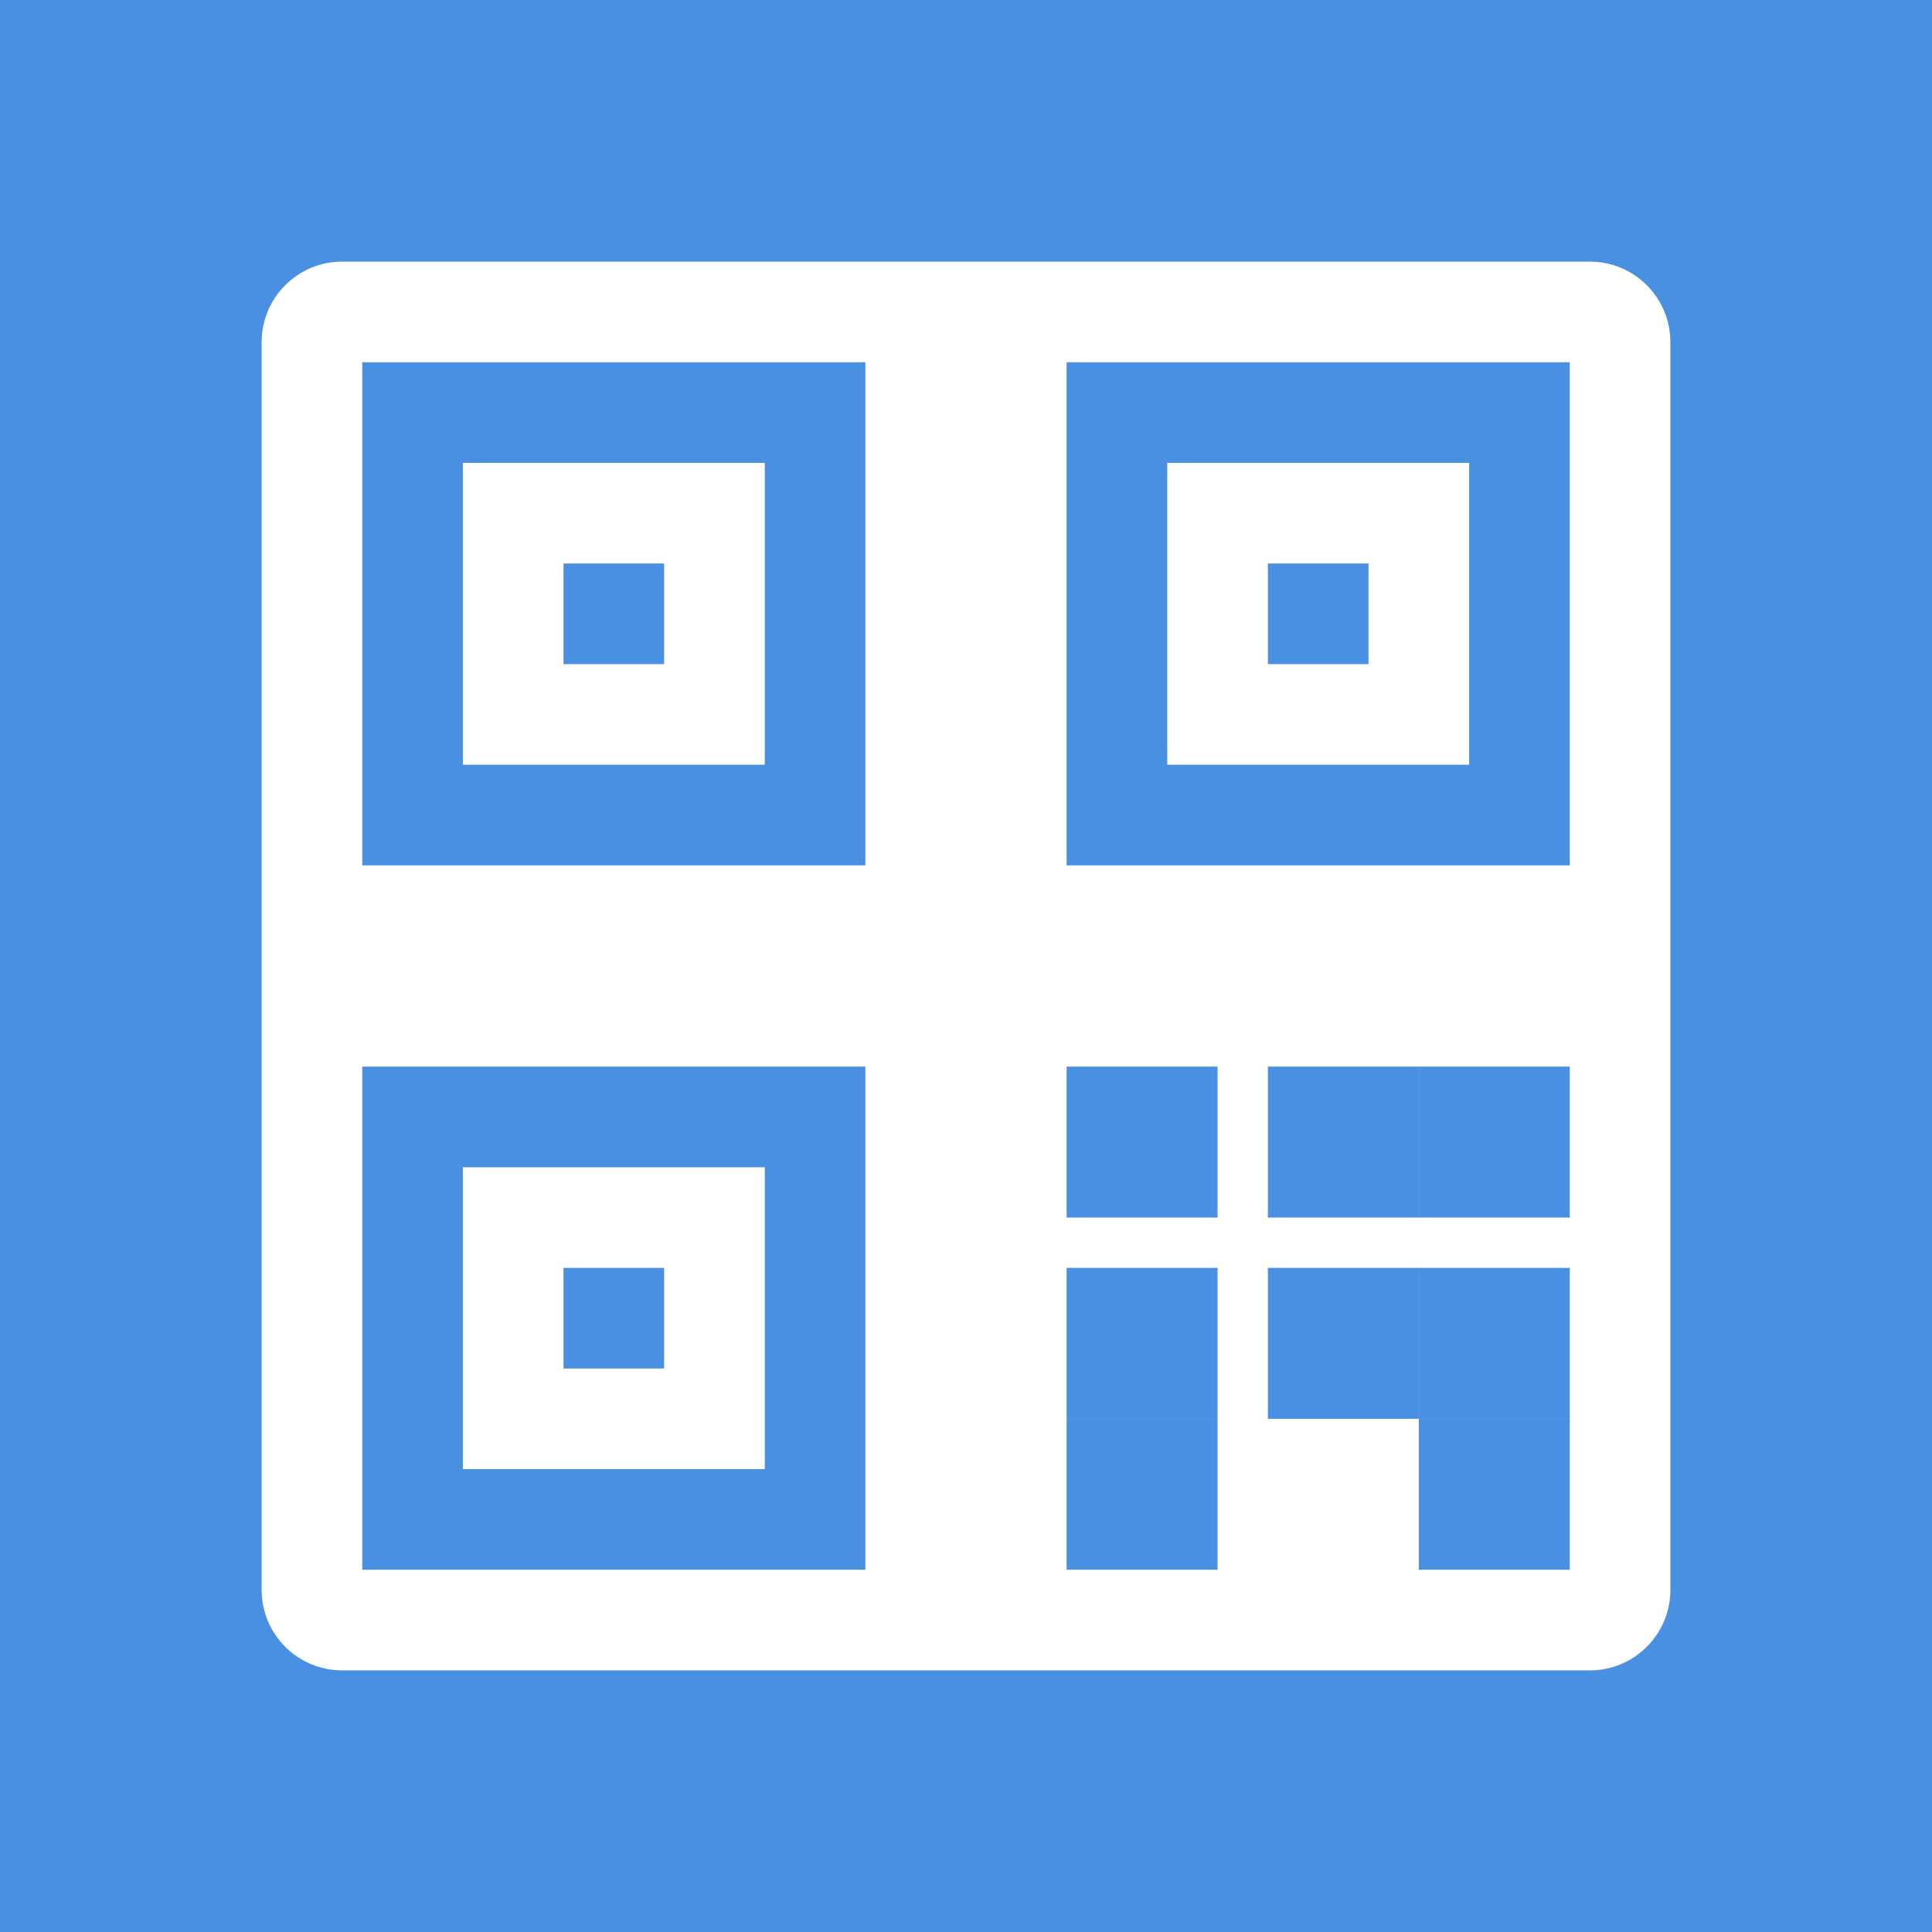
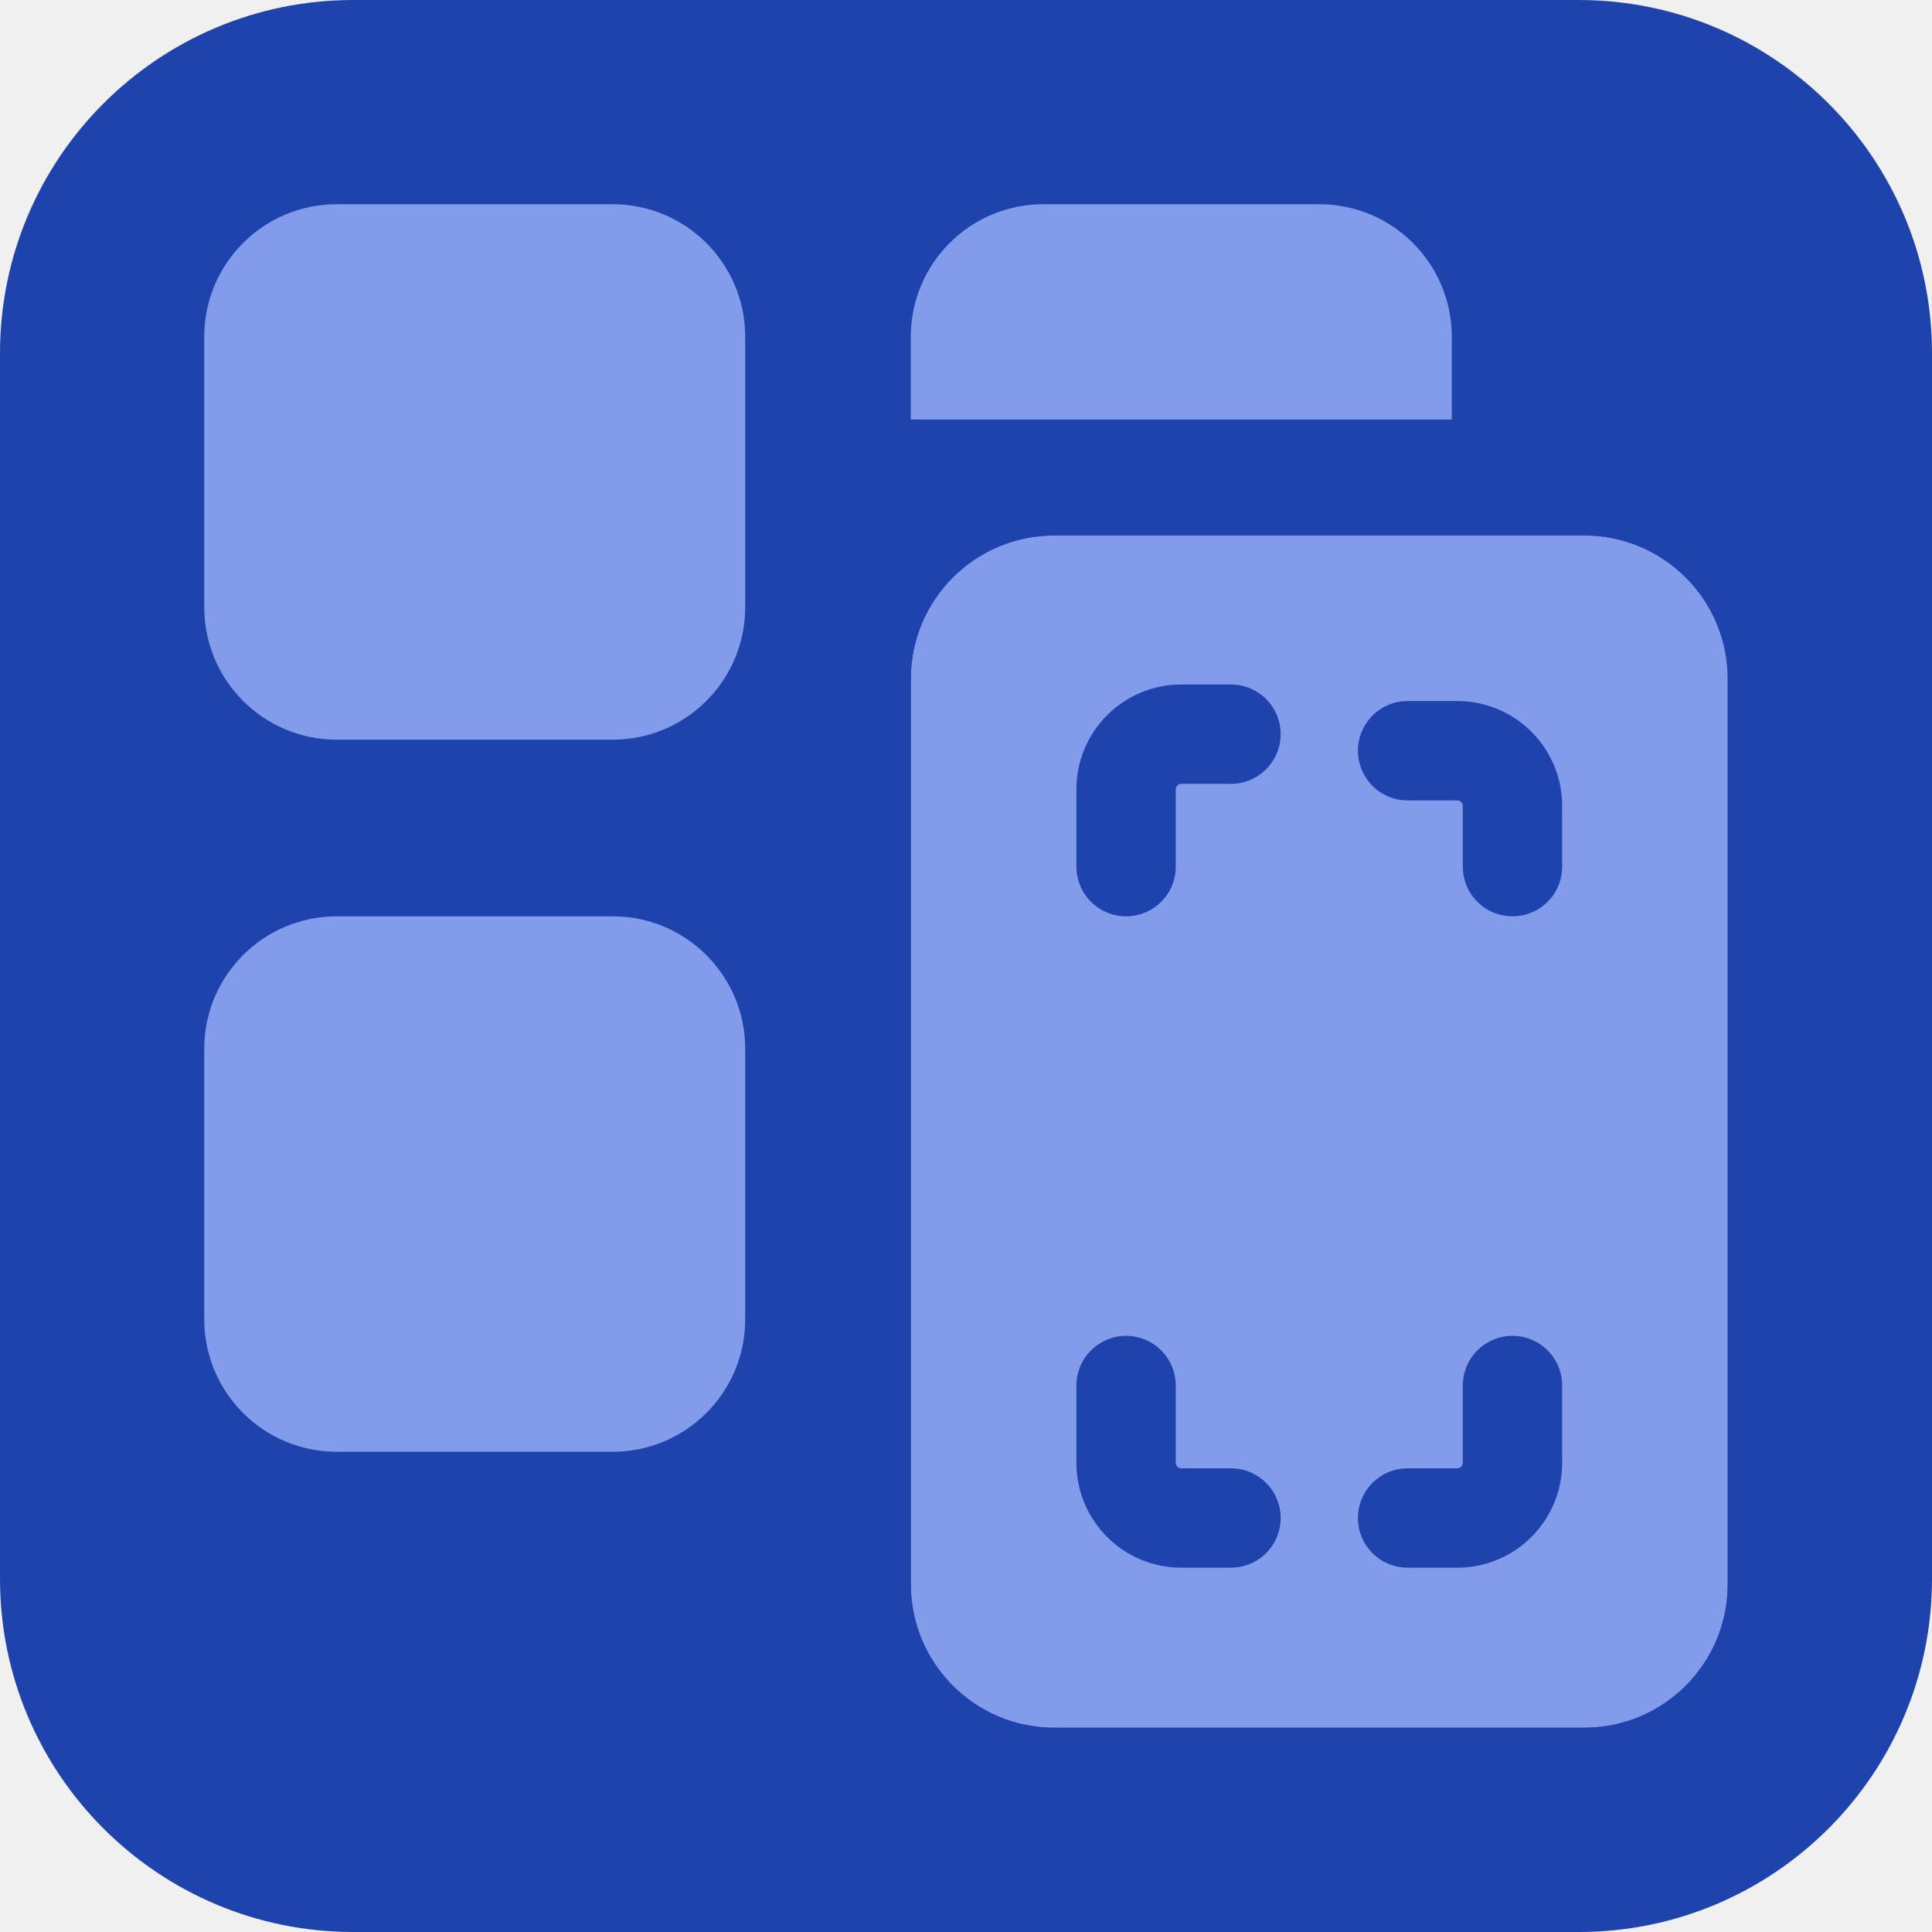
- <svg xmlns="http://www.w3.org/2000/svg" width="192" height="192">
-   <rect width="192" height="192" fill="#4A90E2" />
-   <g transform="translate(96, 96)">
-     <rect x="-70" y="-70" width="140" height="140" fill="white" rx="8" />
-     <rect x="-60" y="-60" width="50" height="50" fill="#4A90E2" />
-     <rect x="10" y="-60" width="50" height="50" fill="#4A90E2" />
-     <rect x="-60" y="10" width="50" height="50" fill="#4A90E2" />
-     <rect x="-50" y="-50" width="30" height="30" fill="white" />
-     <rect x="20" y="-50" width="30" height="30" fill="white" />
-     <rect x="-50" y="20" width="30" height="30" fill="white" />
-     <rect x="-40" y="-40" width="10" height="10" fill="#4A90E2" />
-     <rect x="30" y="-40" width="10" height="10" fill="#4A90E2" />
-     <rect x="-40" y="30" width="10" height="10" fill="#4A90E2" />
-     <rect x="10" y="10" width="15" height="15" fill="#4A90E2" />
-     <rect x="30" y="10" width="15" height="15" fill="#4A90E2" />
-     <rect x="10" y="30" width="15" height="15" fill="#4A90E2" />
-     <rect x="30" y="30" width="15" height="15" fill="#4A90E2" />
-     <rect x="10" y="45" width="15" height="15" fill="#4A90E2" />
-     <rect x="45" y="10" width="15" height="15" fill="#4A90E2" />
-     <rect x="45" y="30" width="15" height="15" fill="#4A90E2" />
-     <rect x="45" y="45" width="15" height="15" fill="#4A90E2" />
+ <svg xmlns="http://www.w3.org/2000/svg" viewBox="0 0 350 350" role="img" aria-label="qrbound">
+   <defs>
+     <mask id="phone-cutout">
+       <rect x="128" y="60" width="148" height="216" rx="26" fill="#fff" />
+       <g fill="none" stroke="#000" stroke-width="18" stroke-linecap="round" stroke-linejoin="round">
+         <path d="M167 120 V106 a10 10 0 0 1 10 -10 H186" />
+         <path d="M218 99 H227 a10 10 0 0 1 10 10 V120" />
+         <path d="M167 214 V228 a10 10 0 0 0 10 10 H186" />
+         <path d="M218 238 H227 a10 10 0 0 0 10 -10 V214" />
+       </g>
+     </mask>
+   </defs>
+   <rect width="350" height="350" rx="64" fill="#1F43AD" />
+   <g fill="#829BEB" transform="translate(37 37)">
+     <rect x="0" y="0" width="98" height="97" rx="24" />
+     <rect x="0" y="129" width="98" height="97" rx="24" />
+     <path d="M128 39 V24 a24 24 0 0 1 24 -24 H202 a24 24 0 0 1 24 24 V39 Z" />
+     <rect x="128" y="60" width="148" height="216" rx="26" mask="url(#phone-cutout)" />
  </g>
</svg>
